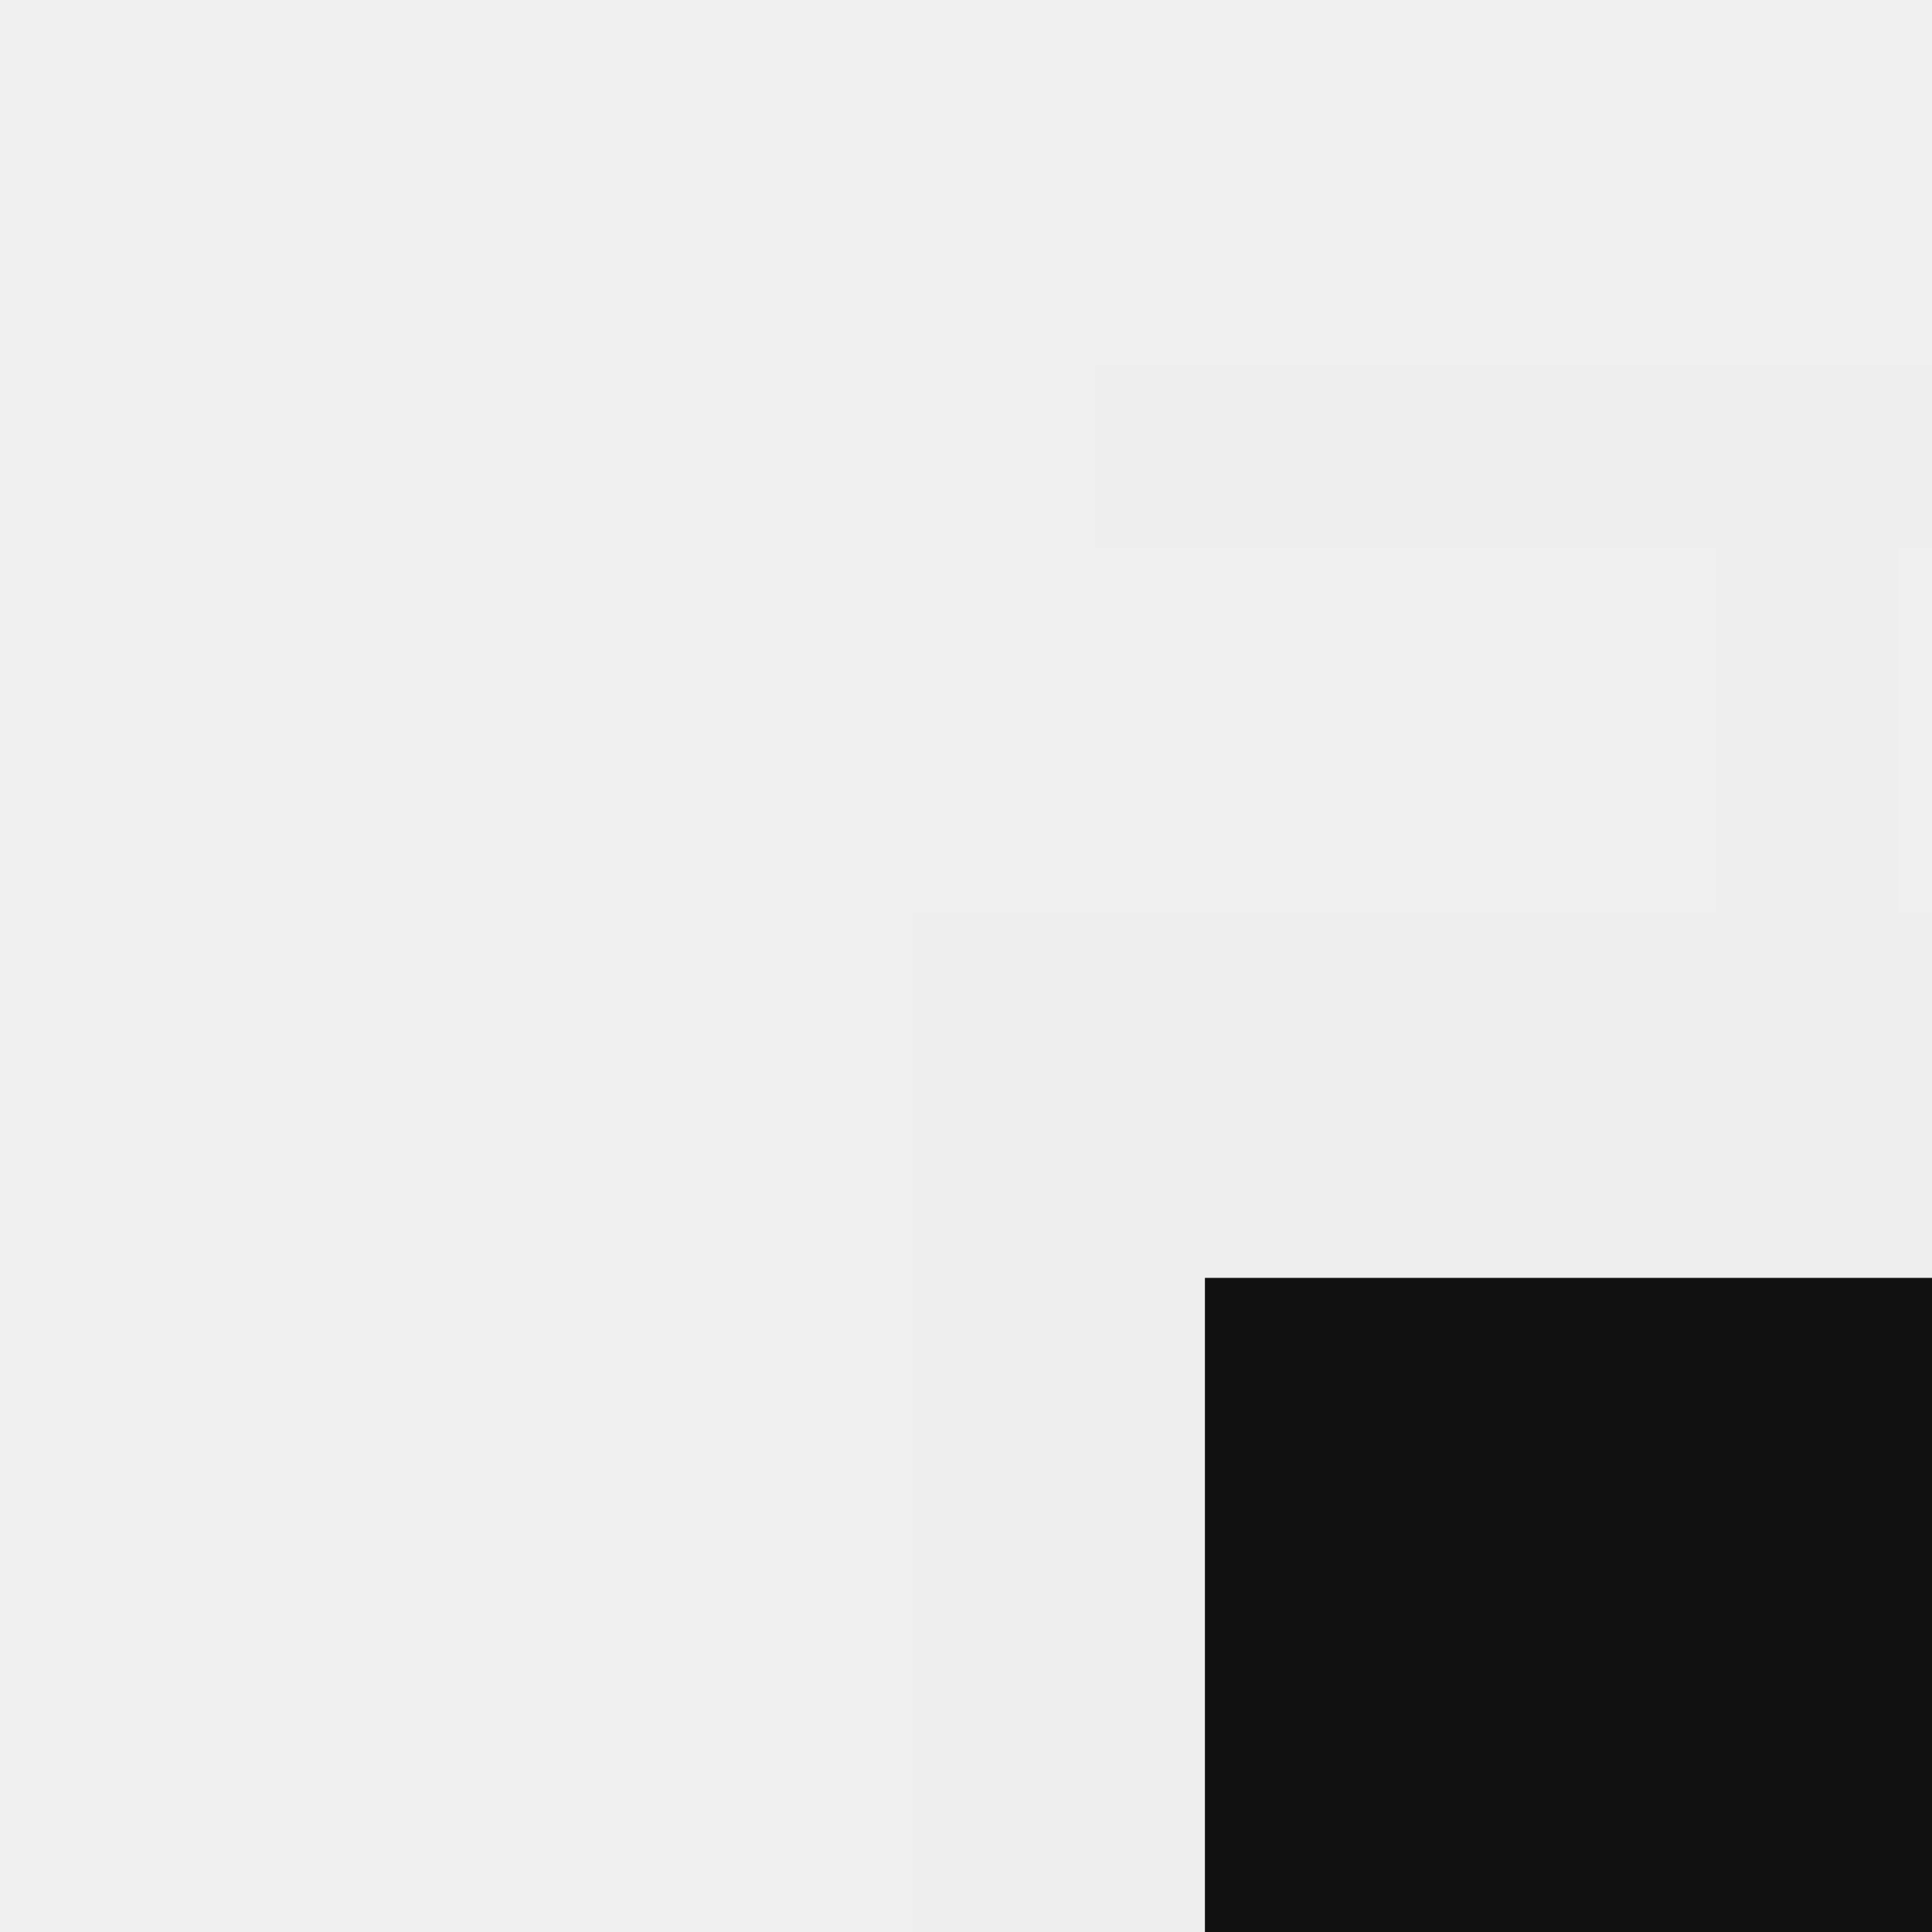
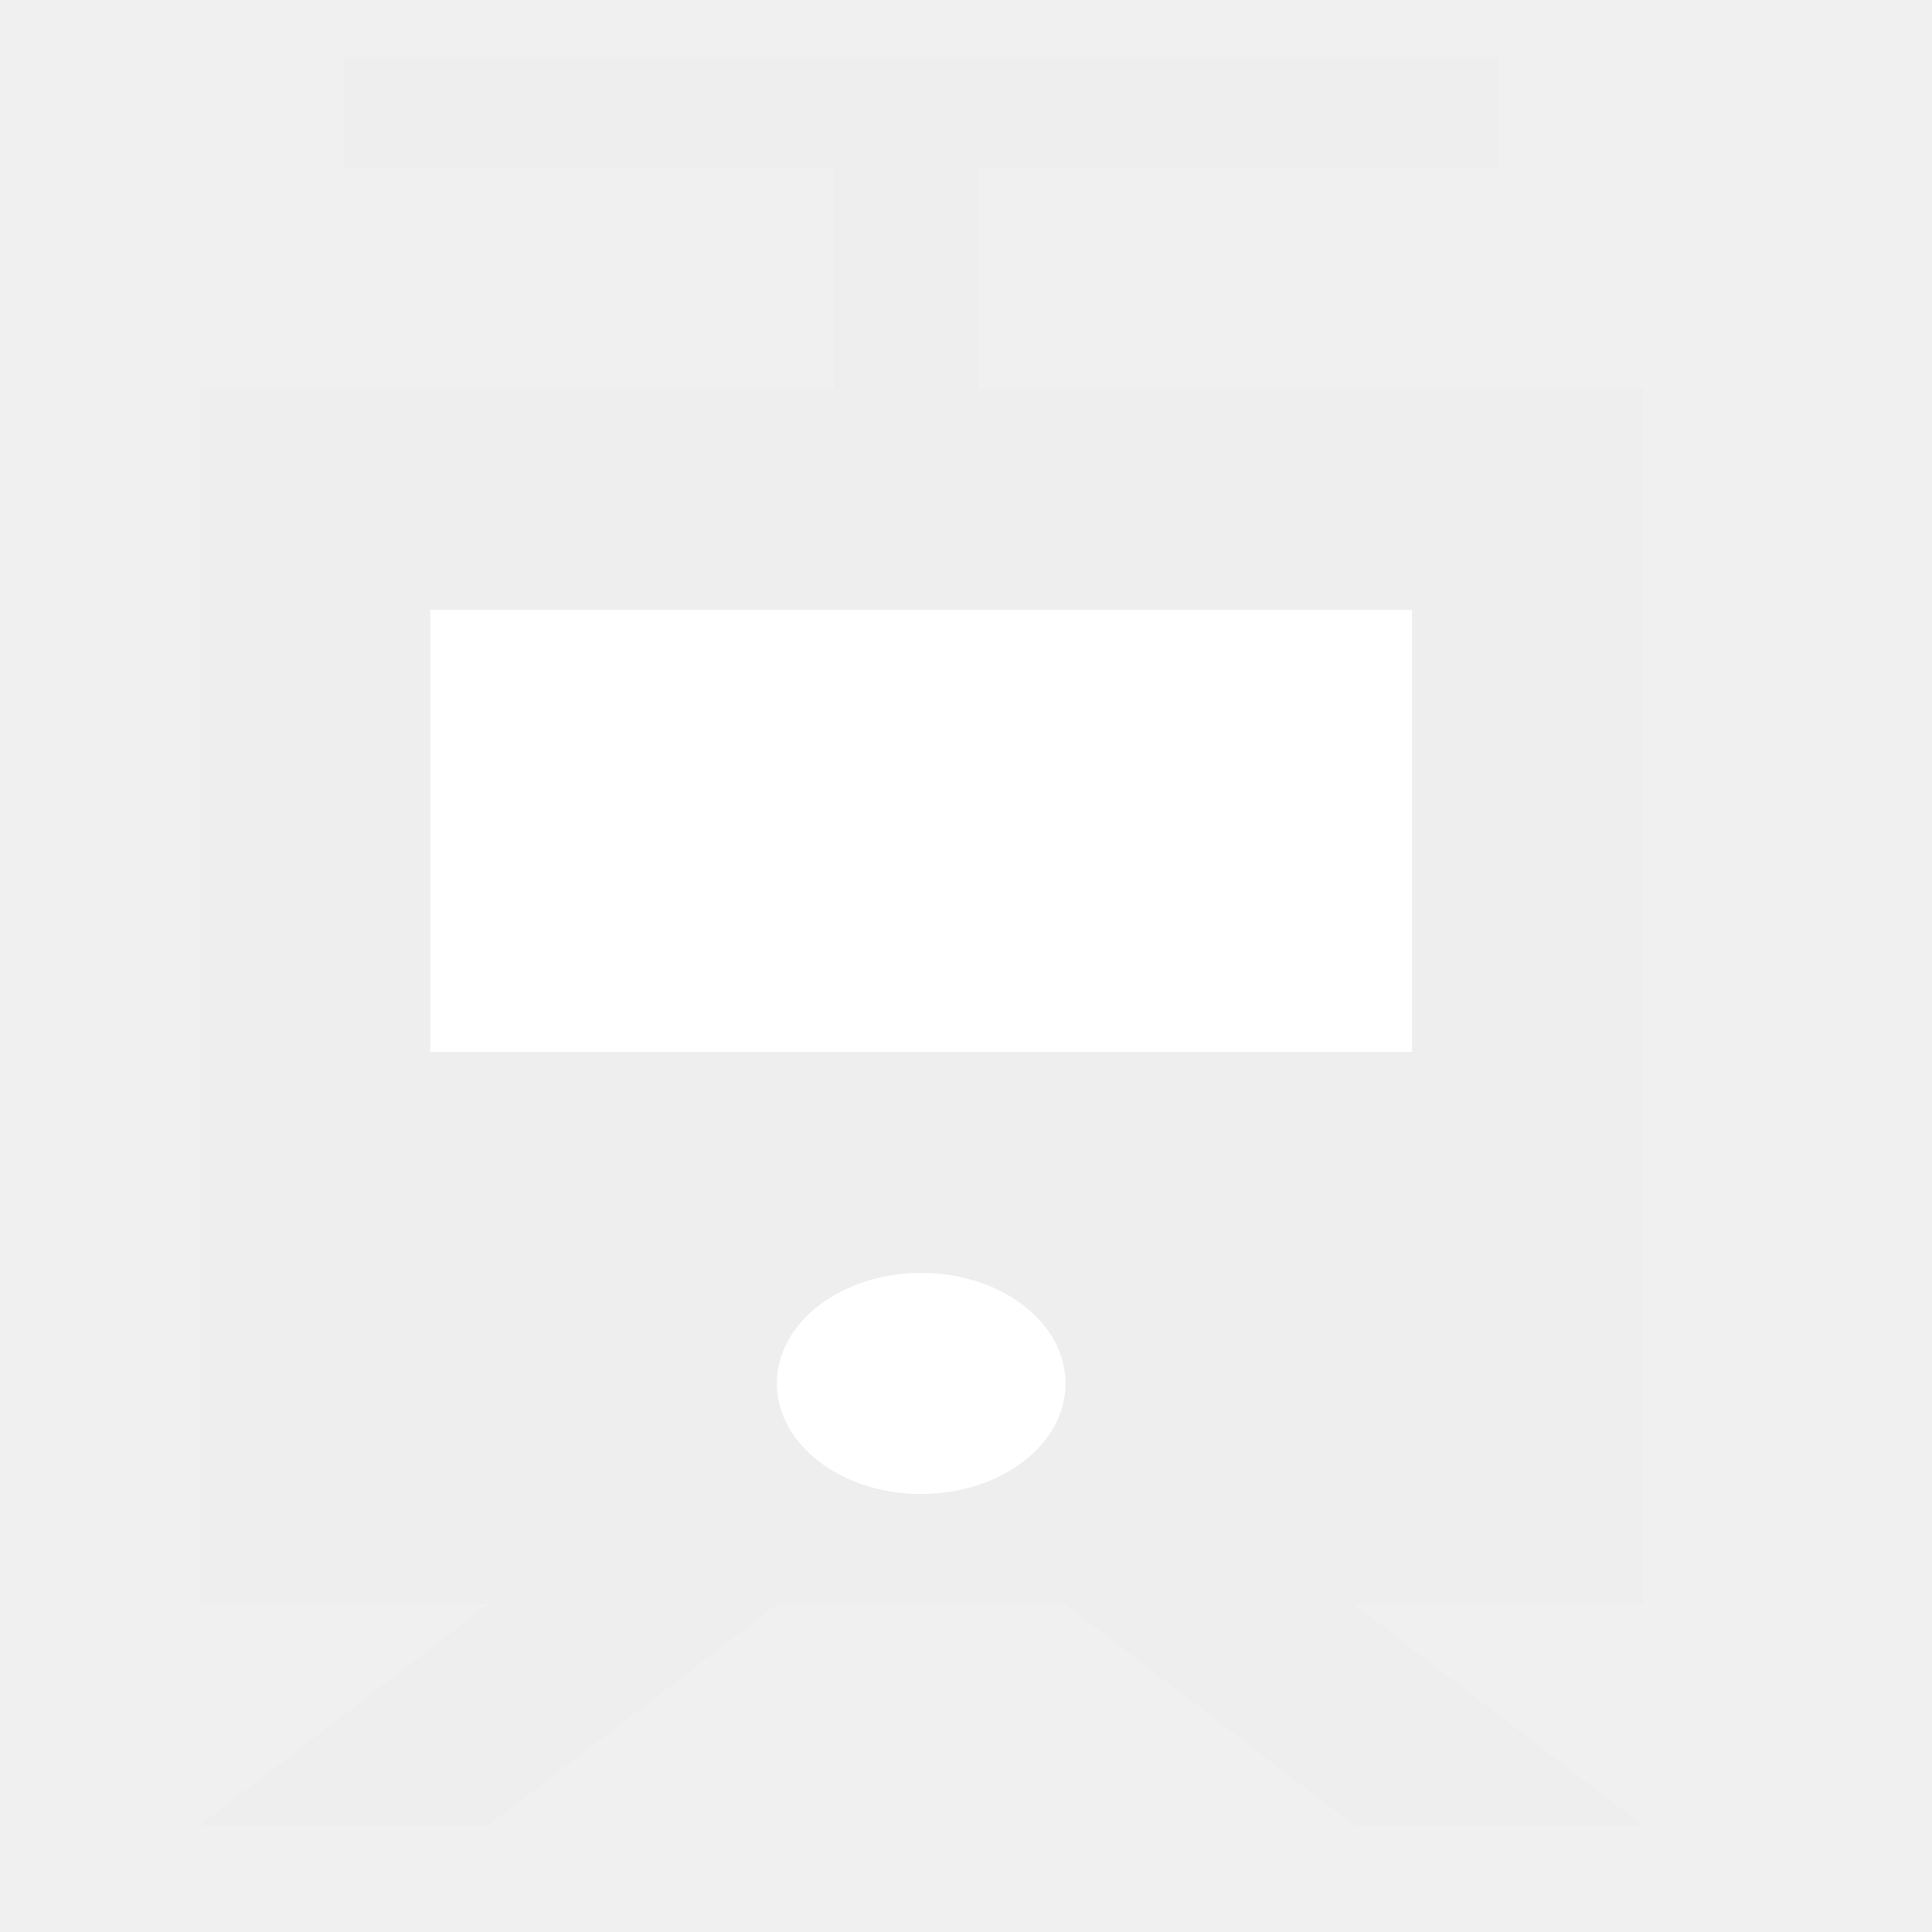
<svg xmlns="http://www.w3.org/2000/svg" width="14px" height="14px" icongroup="vehicle" iconlicense="CC4SA" wikicommons="https://upload.wikimedia.org/wikipedia/commons/2/21/Tram_icon_black_and_transparent_background.svg" viewBox="0 0 14 14" version="1.1" id="svg2508">
  <defs id="defs2502" />
  <g id="layer2" transform="translate(-5.291666,-265.25)">
-     <rect style="opacity:1;vector-effect:none;fill:#EEEEEE;fill-opacity:1;stroke:none;stroke-width:0.132;stroke-linecap:butt;stroke-linejoin:bevel;stroke-miterlimit:4;stroke-dasharray:none;stroke-dashoffset:0;stroke-opacity:1;paint-order:markers fill stroke" id="rect4744" width="13.229" height="14.552" x="11.906" y="271.865" />
-     <path style="opacity:1;vector-effect:none;fill:#111111;fill-opacity:1;stroke:none;stroke-width:4.233;stroke-linecap:butt;stroke-linejoin:bevel;stroke-miterlimit:4;stroke-dasharray:none;stroke-dashoffset:0;stroke-opacity:1;paint-order:markers fill stroke" d="m 14.023,274.51 h 8.996 v 5.292 h -8.996 z" id="rect906-5-8-8-5-4-3" />
-     <rect style="opacity:1;vector-effect:none;fill:#EEEEEE;fill-opacity:1;stroke:none;stroke-width:4.233;stroke-linecap:butt;stroke-linejoin:bevel;stroke-miterlimit:4;stroke-dasharray:none;stroke-dashoffset:0;stroke-opacity:1;paint-order:markers fill stroke" id="rect908-22-6-0-2-9-9" width="10.583" height="1.323" x="13.229" y="267.896" />
-     <rect style="opacity:1;vector-effect:none;fill:#EEEEEE;fill-opacity:1;stroke:none;stroke-width:4.233;stroke-linecap:butt;stroke-linejoin:bevel;stroke-miterlimit:4;stroke-dasharray:none;stroke-dashoffset:0;stroke-opacity:1;paint-order:markers fill stroke" id="rect908-2-66-5-2-2-1-9" width="1.323" height="2.646" x="17.727" y="269.219" />
-     <path style="fill:#EEEEEE;fill-opacity:1;stroke:none;stroke-width:0.265px;stroke-linecap:butt;stroke-linejoin:miter;stroke-opacity:1" d="m 17.198,286.417 -2.646,2.646 h -2.646 l 2.646,-2.646 z" id="path891-78-7-4-7-7-9" />
-     <path style="fill:#EEEEEE;fill-opacity:1;stroke:none;stroke-width:0.265px;stroke-linecap:butt;stroke-linejoin:miter;stroke-opacity:1" d="m 19.844,286.417 2.646,2.646 h 2.646 l -2.646,-2.646 z" id="path891-0-4-6-8-3-5-1" />
-     <circle style="opacity:1;vector-effect:none;fill:#111111;fill-opacity:1;stroke:none;stroke-width:4.233;stroke-linecap:butt;stroke-linejoin:bevel;stroke-miterlimit:4;stroke-dasharray:none;stroke-dashoffset:0;stroke-opacity:1;paint-order:markers fill stroke" id="path964-3-17-2-3-7-5-7" cx="18.521" cy="283.771" r="1.323" />
+     <rect style="opacity:1;vector-effect:none;fill:#eeeeee;fill-opacity:1;stroke:none;stroke-width:0.092;stroke-linecap:butt;stroke-linejoin:bevel;stroke-miterlimit:4;stroke-dasharray:none;stroke-dashoffset:0;stroke-opacity:1;paint-order:markers fill stroke" id="rect4744" width="10.462" height="8.811" x="6.736" y="268.066" />
+     <path style="opacity:1;vector-effect:none;fill:#ffffff;fill-opacity:1;stroke:none;stroke-width:2.929;stroke-linecap:butt;stroke-linejoin:bevel;stroke-miterlimit:4;stroke-dasharray:none;stroke-dashoffset:0;stroke-opacity:1;paint-order:markers fill stroke" d="m 8.41,269.668 h 7.114 v 3.204 H 8.41 Z" id="rect906-5-8-8-5-4-3" />
+     <rect style="opacity:1;vector-effect:none;fill:#eeeeee;fill-opacity:1;stroke:none;stroke-width:2.929;stroke-linecap:butt;stroke-linejoin:bevel;stroke-miterlimit:4;stroke-dasharray:none;stroke-dashoffset:0;stroke-opacity:1;paint-order:markers fill stroke" id="rect908-22-6-0-2-9-9" width="8.37" height="0.801" x="7.782" y="265.663" />
+     <rect style="opacity:1;vector-effect:none;fill:#eeeeee;fill-opacity:1;stroke:none;stroke-width:2.929;stroke-linecap:butt;stroke-linejoin:bevel;stroke-miterlimit:4;stroke-dasharray:none;stroke-dashoffset:0;stroke-opacity:1;paint-order:markers fill stroke" id="rect908-2-66-5-2-2-1-9" width="1.046" height="1.602" x="11.339" y="266.464" />
+     <path style="fill:#eeeeee;fill-opacity:1;stroke:none;stroke-width:0.183px;stroke-linecap:butt;stroke-linejoin:miter;stroke-opacity:1" d="m 10.92,276.877 -2.092,1.602 H 6.736 l 2.092,-1.602 z" id="path891-78-7-4-7-7-9" />
+     <path style="fill:#eeeeee;fill-opacity:1;stroke:none;stroke-width:0.183px;stroke-linecap:butt;stroke-linejoin:miter;stroke-opacity:1" d="m 13.013,276.877 2.092,1.602 h 2.092 l -2.092,-1.602 z" id="path891-0-4-6-8-3-5-1" />
+     <ellipse style="opacity:1;vector-effect:none;fill:#ffffff;fill-opacity:1;stroke:none;stroke-width:2.929;stroke-linecap:butt;stroke-linejoin:bevel;stroke-miterlimit:4;stroke-dasharray:none;stroke-dashoffset:0;stroke-opacity:1;paint-order:markers fill stroke" id="path964-3-17-2-3-7-5-7" cx="11.967" cy="275.275" rx="1.046" ry="0.801" />
  </g>
</svg>
